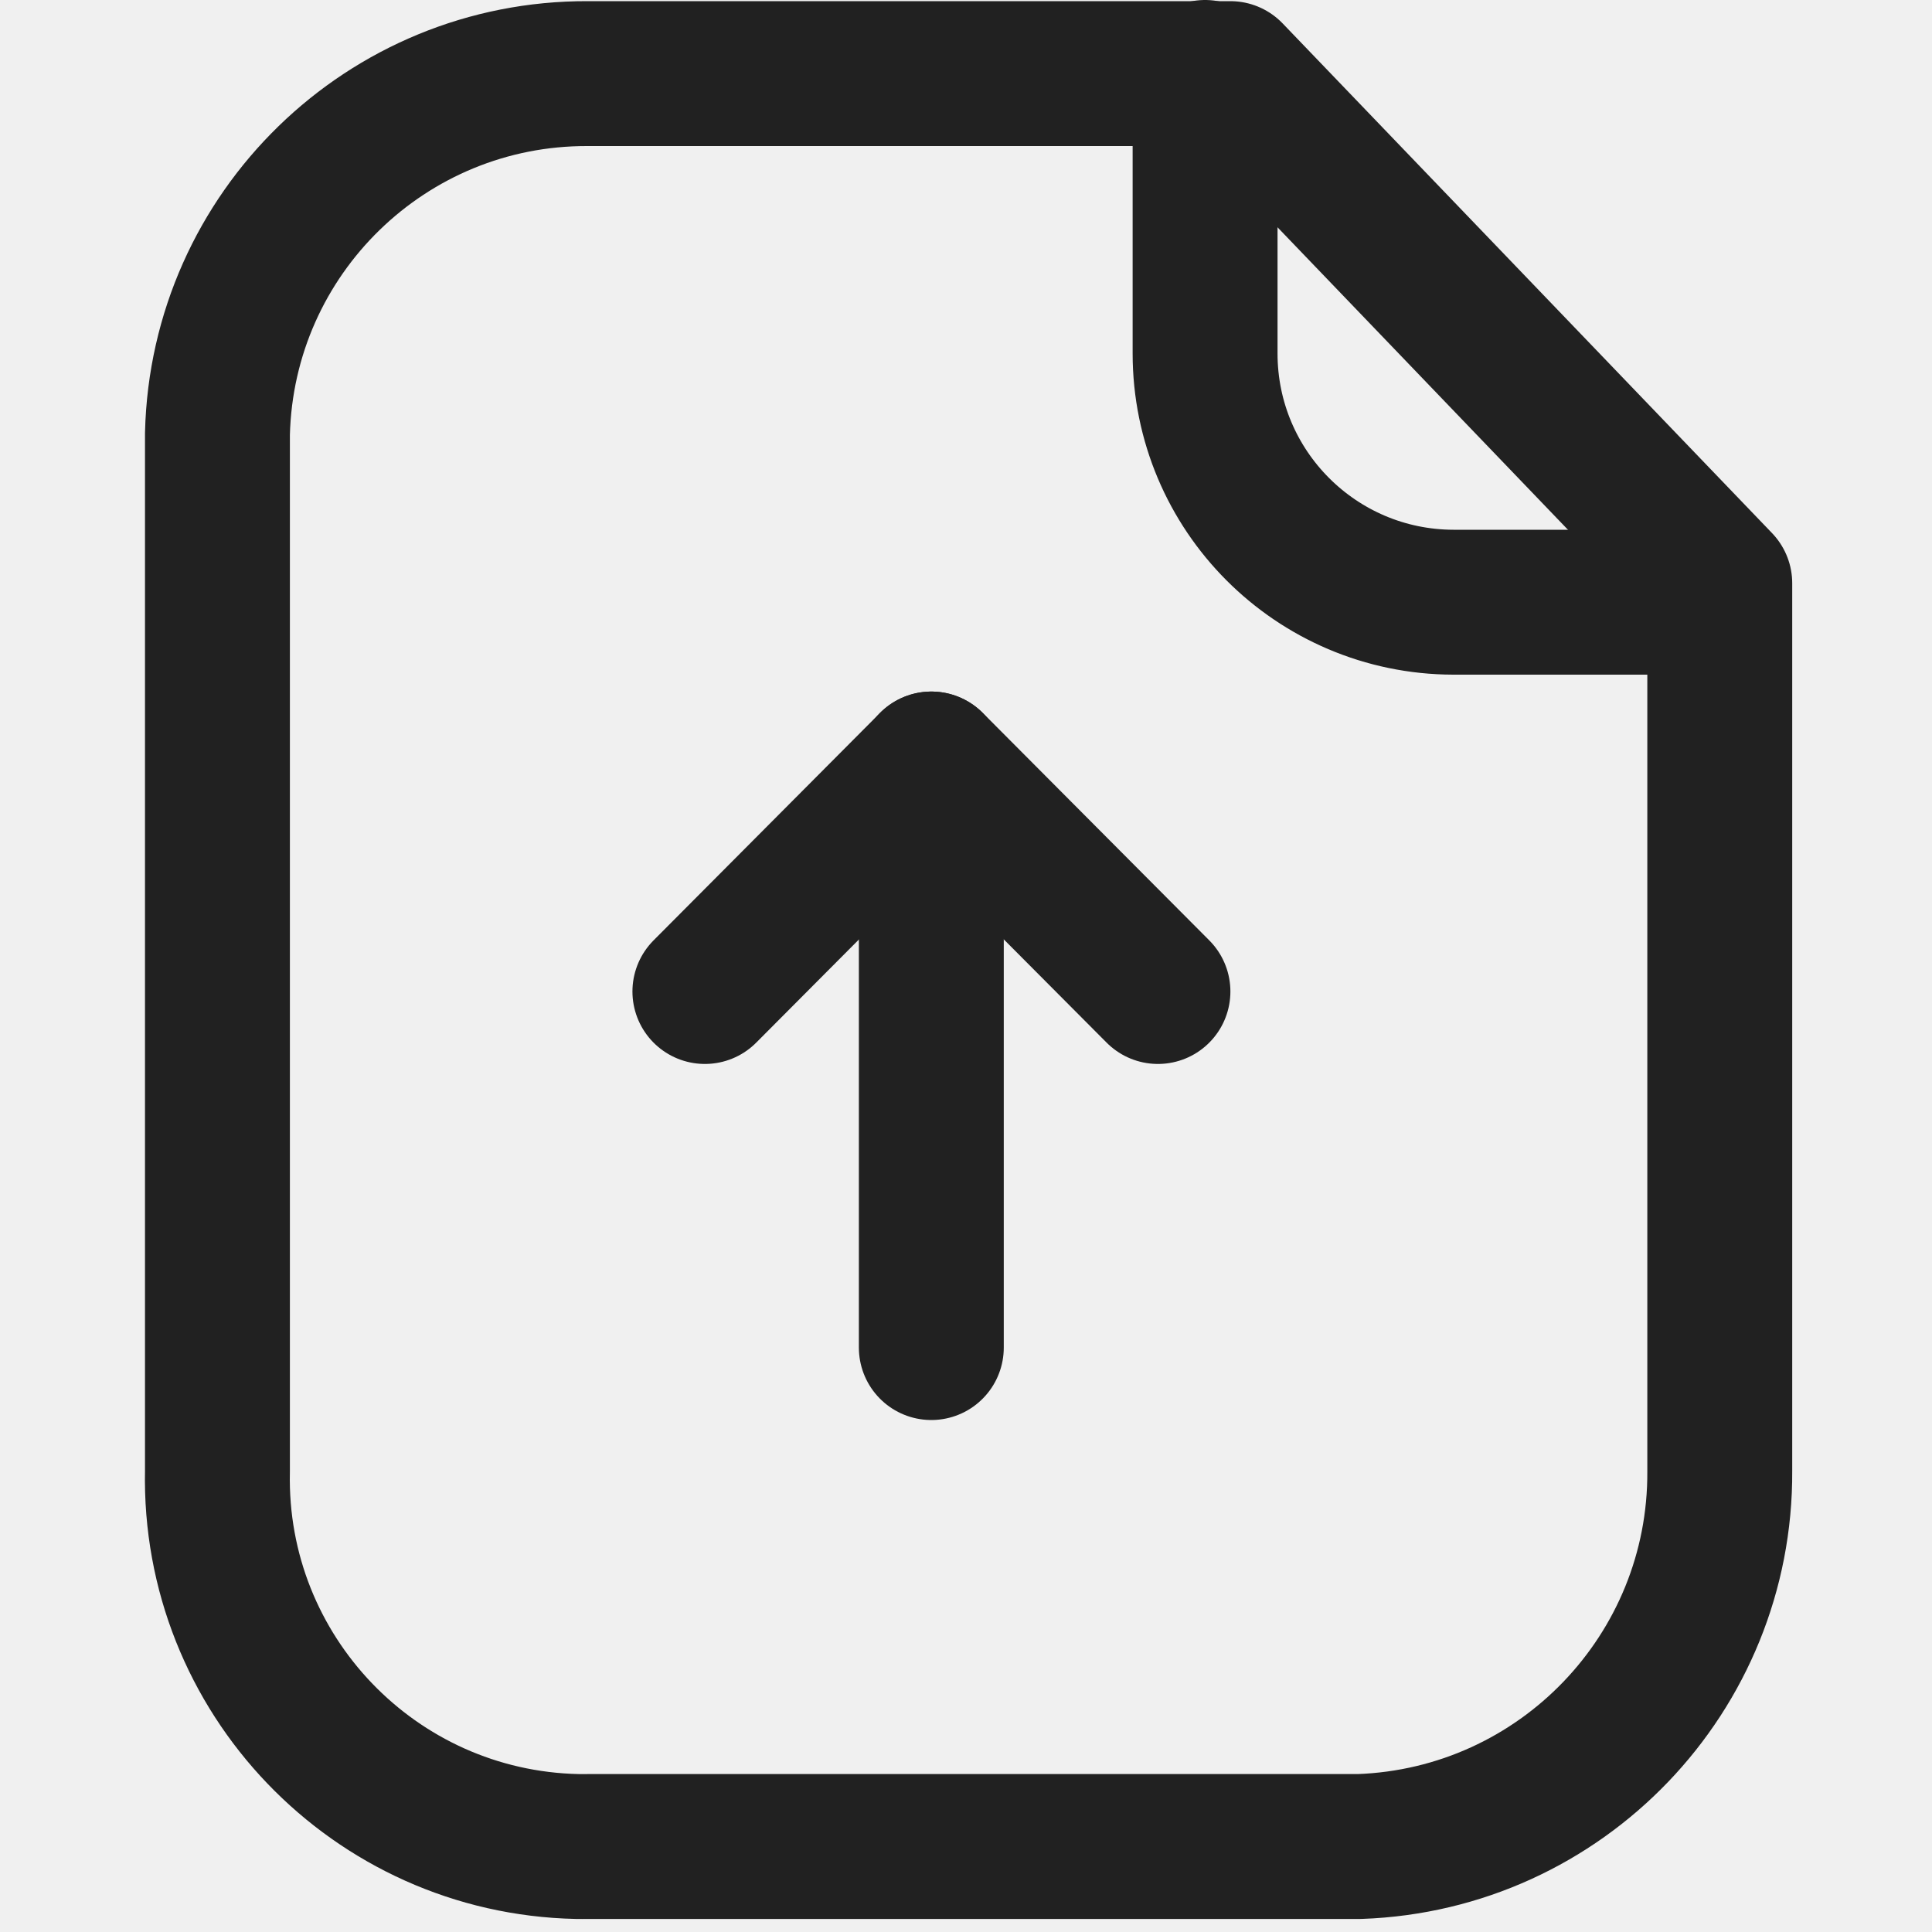
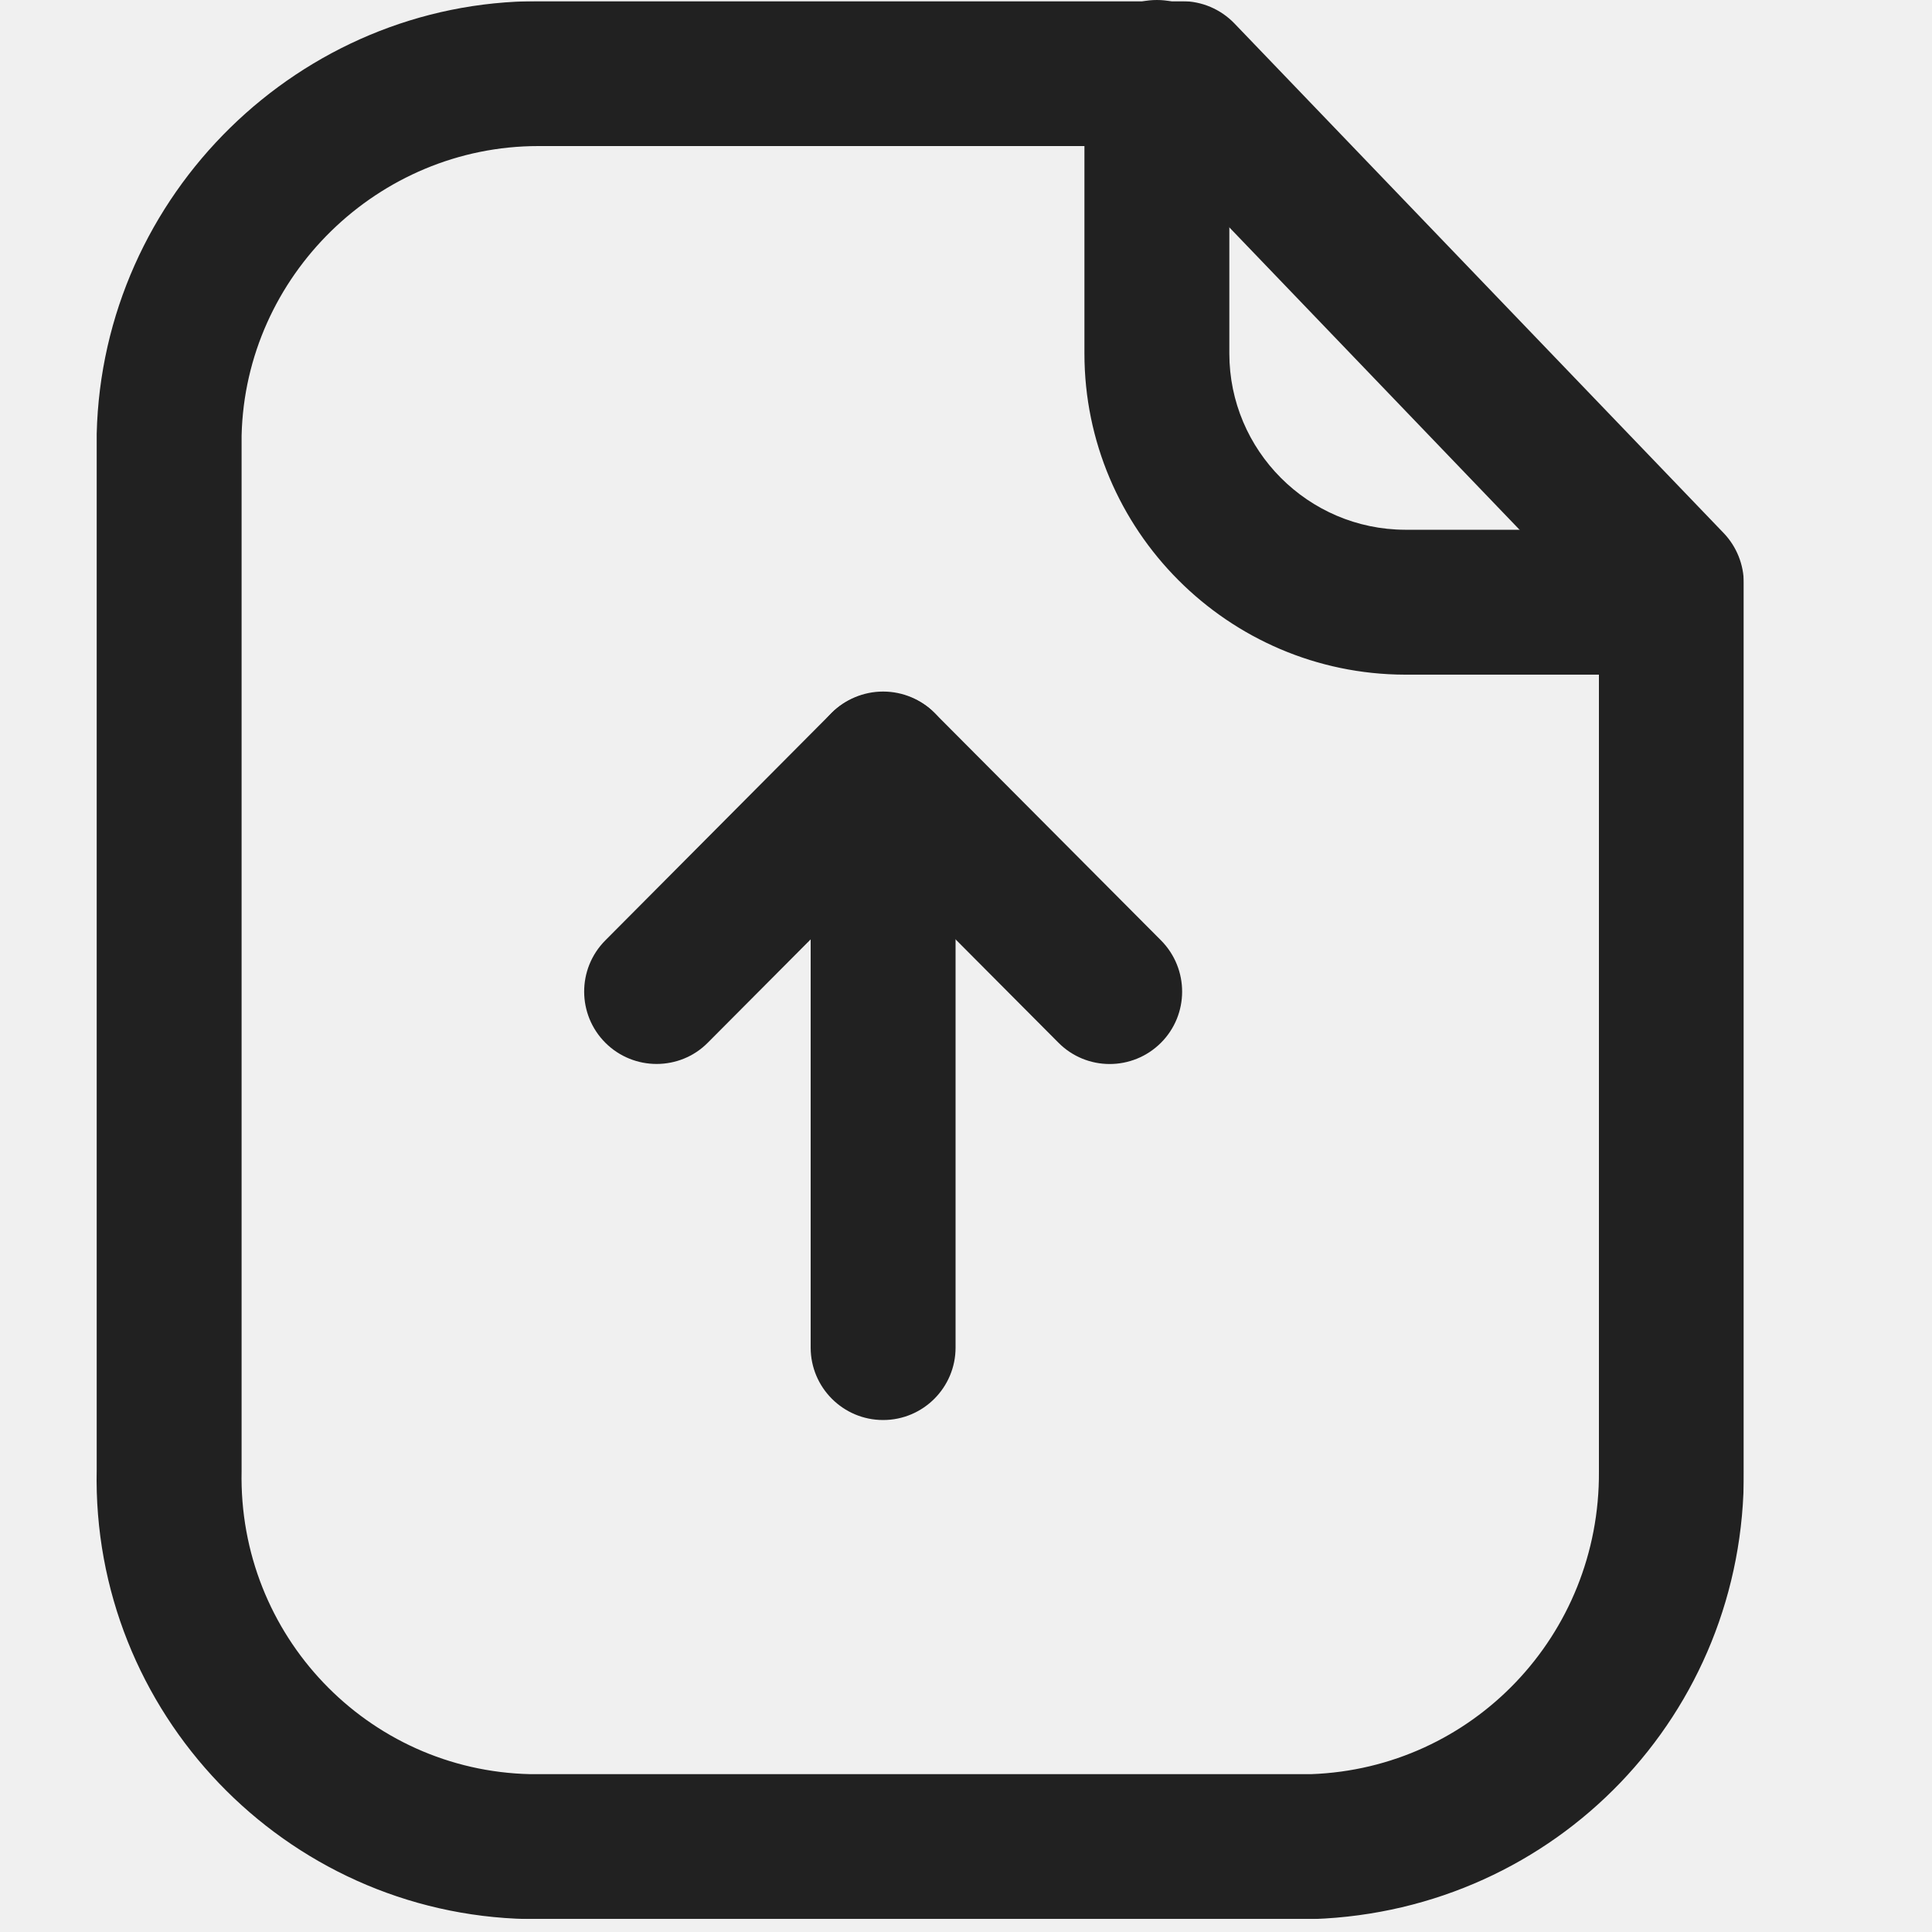
<svg xmlns="http://www.w3.org/2000/svg" width="24" height="24" viewBox="0 0 18 20" fill="none">
-   <path fill-rule="evenodd" clip-rule="evenodd" d="M11.737 0.762H5.085C3.005 0.754 1.301 2.411 1.251 4.491V15.228C1.206 17.33 2.874 19.07 4.975 19.115C5.012 19.115 5.049 19.116 5.085 19.115H13.073C15.163 19.041 16.815 17.319 16.803 15.228V6.038L11.737 0.762Z" stroke="#212121" stroke-width="1.5" stroke-linecap="round" stroke-linejoin="round" />
-   <path d="M11.475 0.75V3.659C11.475 5.079 12.624 6.23 14.044 6.234H16.798" stroke="#212121" stroke-width="1.5" stroke-linecap="round" stroke-linejoin="round" />
-   <path d="M8.641 7.909V13.95" stroke="#212121" stroke-width="1.5" stroke-linecap="round" stroke-linejoin="round" />
-   <path d="M10.987 10.264L8.642 7.909L6.297 10.264" stroke="#212121" stroke-width="1.5" stroke-linecap="round" stroke-linejoin="round" />
+   <mask id="mask0_430_8523" style="mask-type:luminance" maskUnits="userSpaceOnUse" x="0" y="0" width="18" height="20">
+     <path fill-rule="evenodd" clip-rule="evenodd" d="M0 0.012H17.052V19.865H0V0.012Z" fill="white" />
+   </mask>
+   <g mask="url(#mask0_430_8523)">
+     <path fill-rule="evenodd" clip-rule="evenodd" d="M4.573 1.512C2.916 1.512 1.54 2.854 1.501 4.509V15.228C1.465 16.929 2.805 18.329 4.49 18.366H12.573C14.242 18.306 15.563 16.929 15.552 15.233V6.34L10.918 1.512H4.585H4.573ZM4.585 19.866H4.459C1.947 19.812 -0.053 17.724 0.001 15.212V4.491C0.06 2.01 2.108 0.012 4.57 0.012H4.588H11.237C11.441 0.012 11.636 0.095 11.778 0.242L16.844 5.519C16.977 5.658 17.052 5.845 17.052 6.038V15.228C17.068 17.737 15.112 19.776 12.599 19.866H4.585Z" fill="#212121" />
+   </g>
+   <path fill-rule="evenodd" clip-rule="evenodd" d="M16.298 6.984H13.544C11.713 6.979 10.226 5.487 10.226 3.659V0.75C10.226 0.336 10.562 0 10.976 0C11.39 0 11.726 0.336 11.726 0.75V3.659C11.726 4.663 12.542 5.481 13.546 5.484H16.298C16.712 5.484 17.048 5.82 17.048 6.234C17.048 6.648 16.712 6.984 16.298 6.984Z" fill="#212121" />
+   <path fill-rule="evenodd" clip-rule="evenodd" d="M8.142 14.7C7.728 14.7 7.392 14.364 7.392 13.95V7.909C7.392 7.495 7.728 7.159 8.142 7.159C8.556 7.159 8.892 7.495 8.892 7.909V13.95C8.892 14.364 8.556 14.7 8.142 14.7Z" fill="#212121" />
+   <path fill-rule="evenodd" clip-rule="evenodd" d="M5.797 11.014C5.606 11.014 5.414 10.941 5.268 10.796C4.975 10.504 4.973 10.03 5.266 9.735L7.61 7.379C7.892 7.096 8.392 7.096 8.673 7.379L11.019 9.735C11.311 10.03 11.31 10.504 11.017 10.796C10.723 11.088 10.248 11.088 9.956 10.793L8.142 8.971L6.328 10.793C6.182 10.941 5.989 11.014 5.797 11.014Z" fill="#212121" />
</svg>
